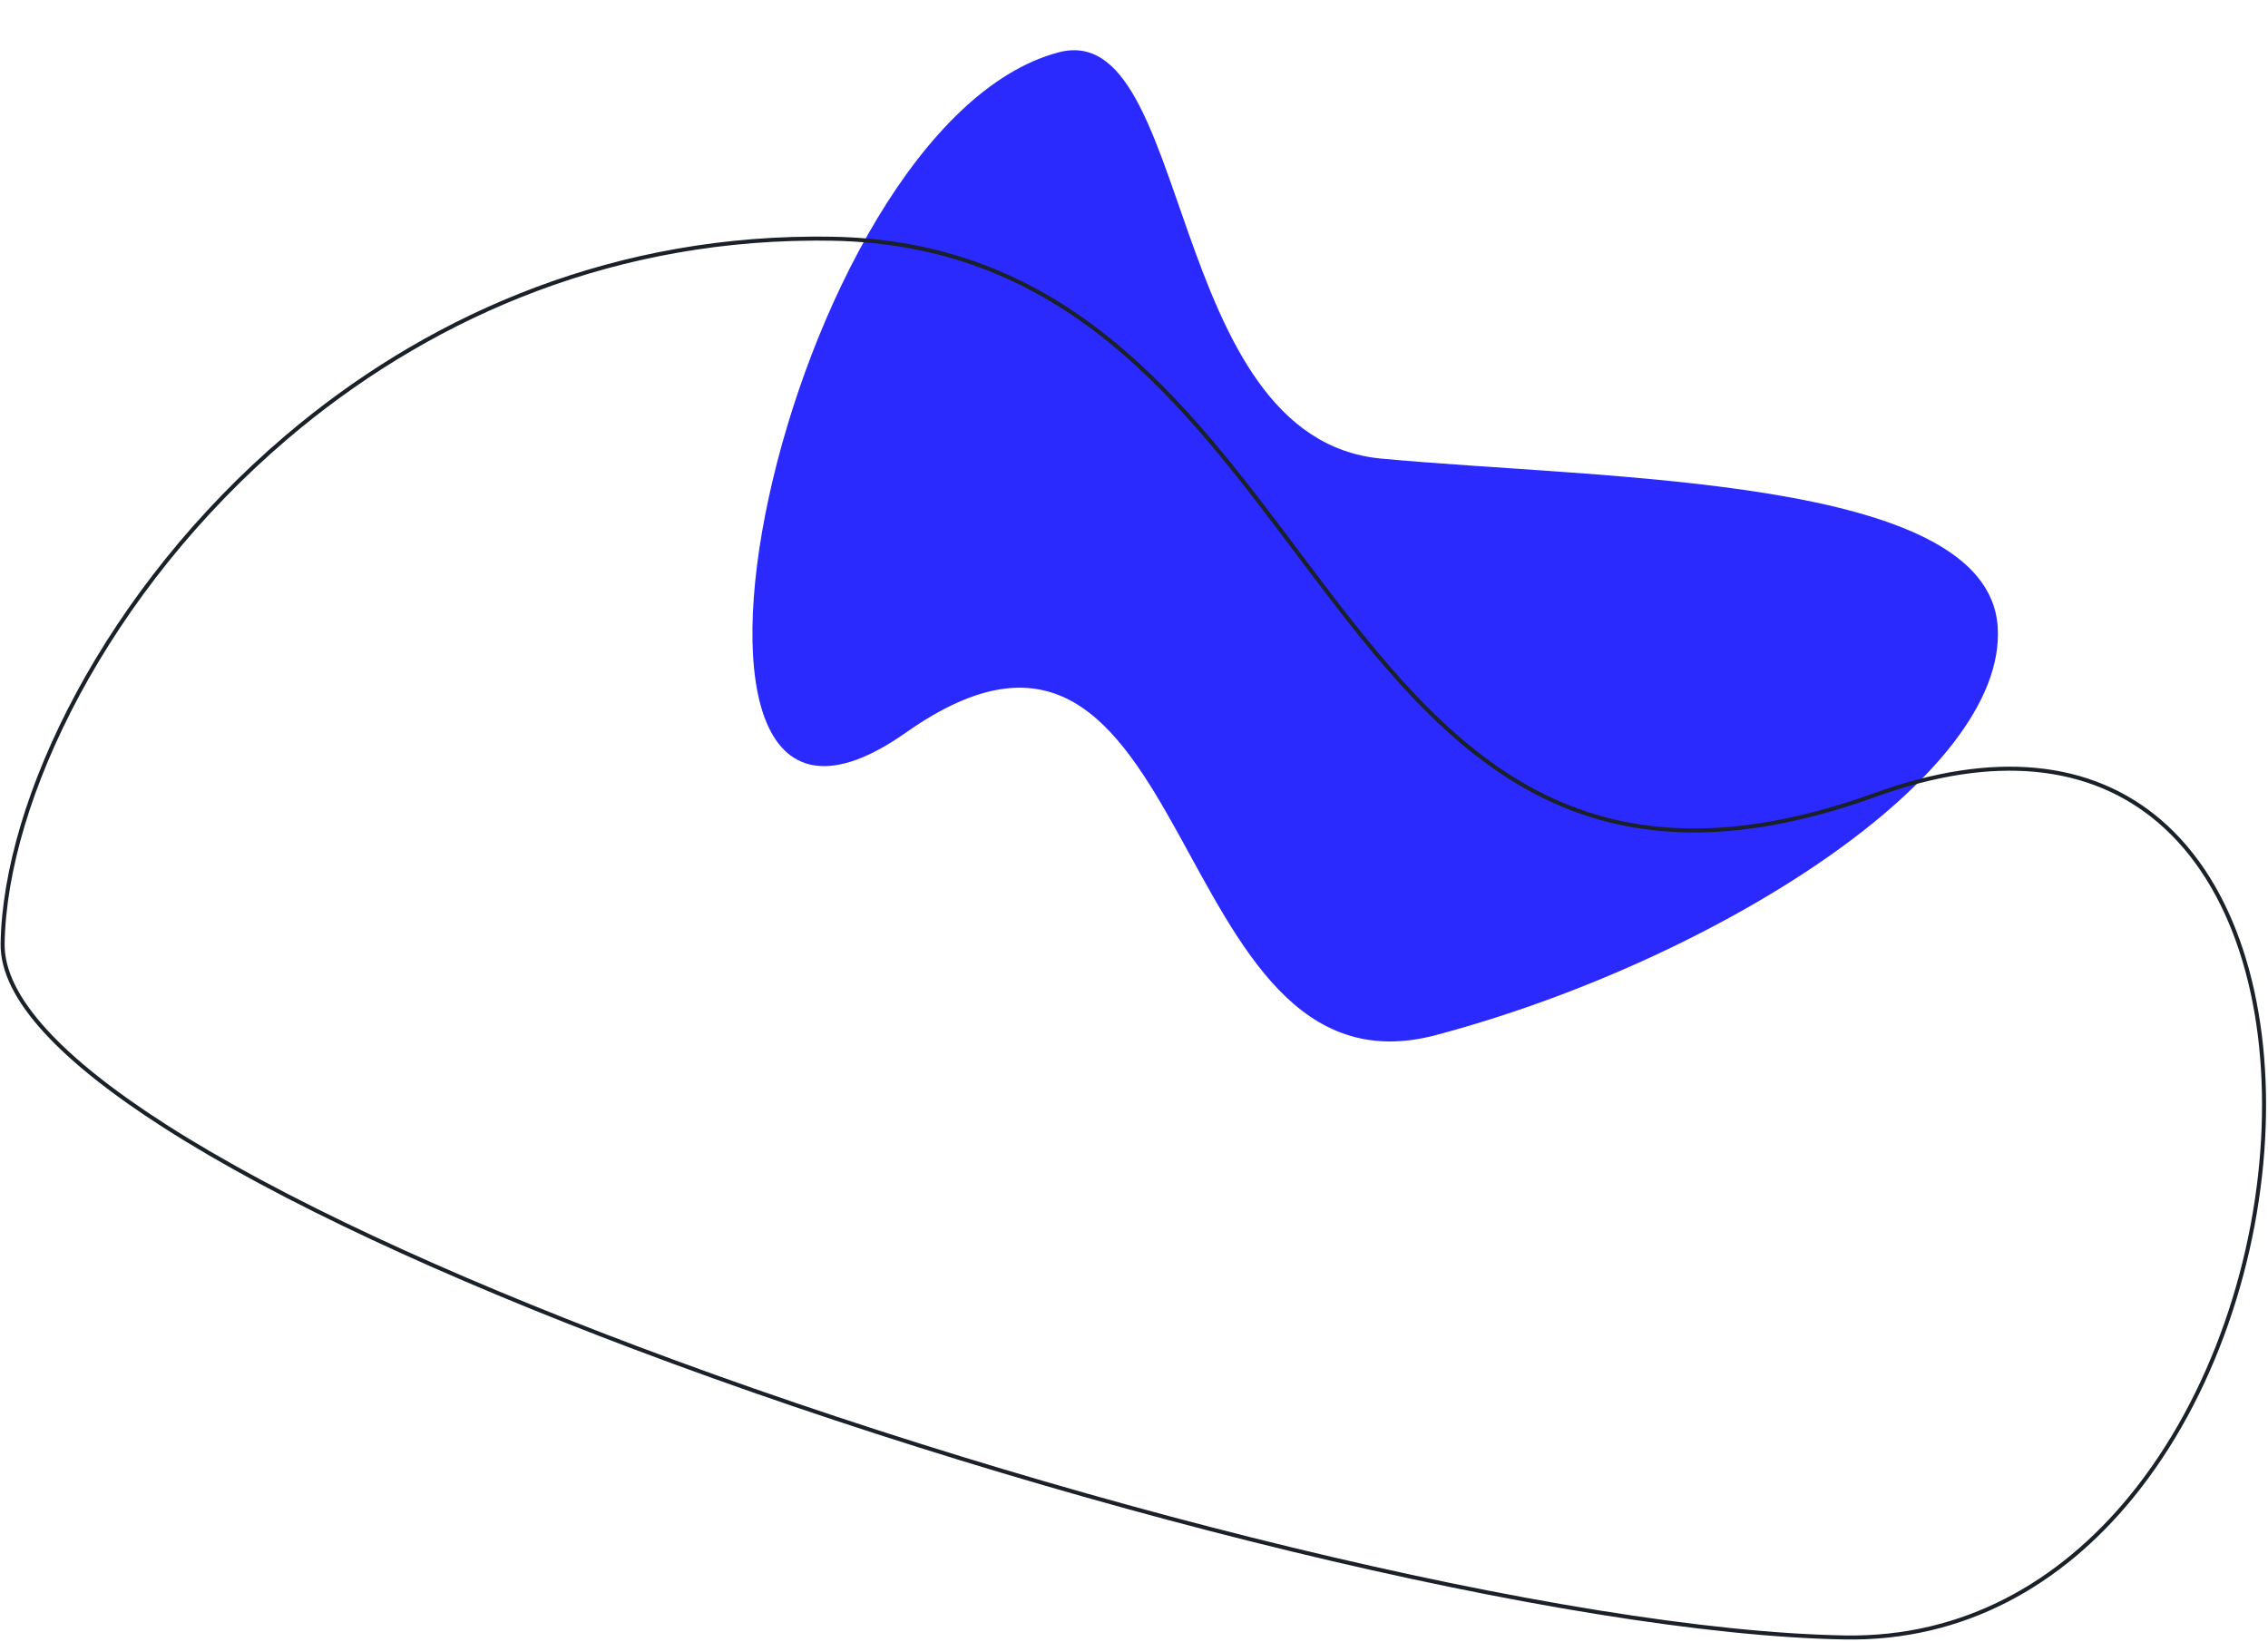
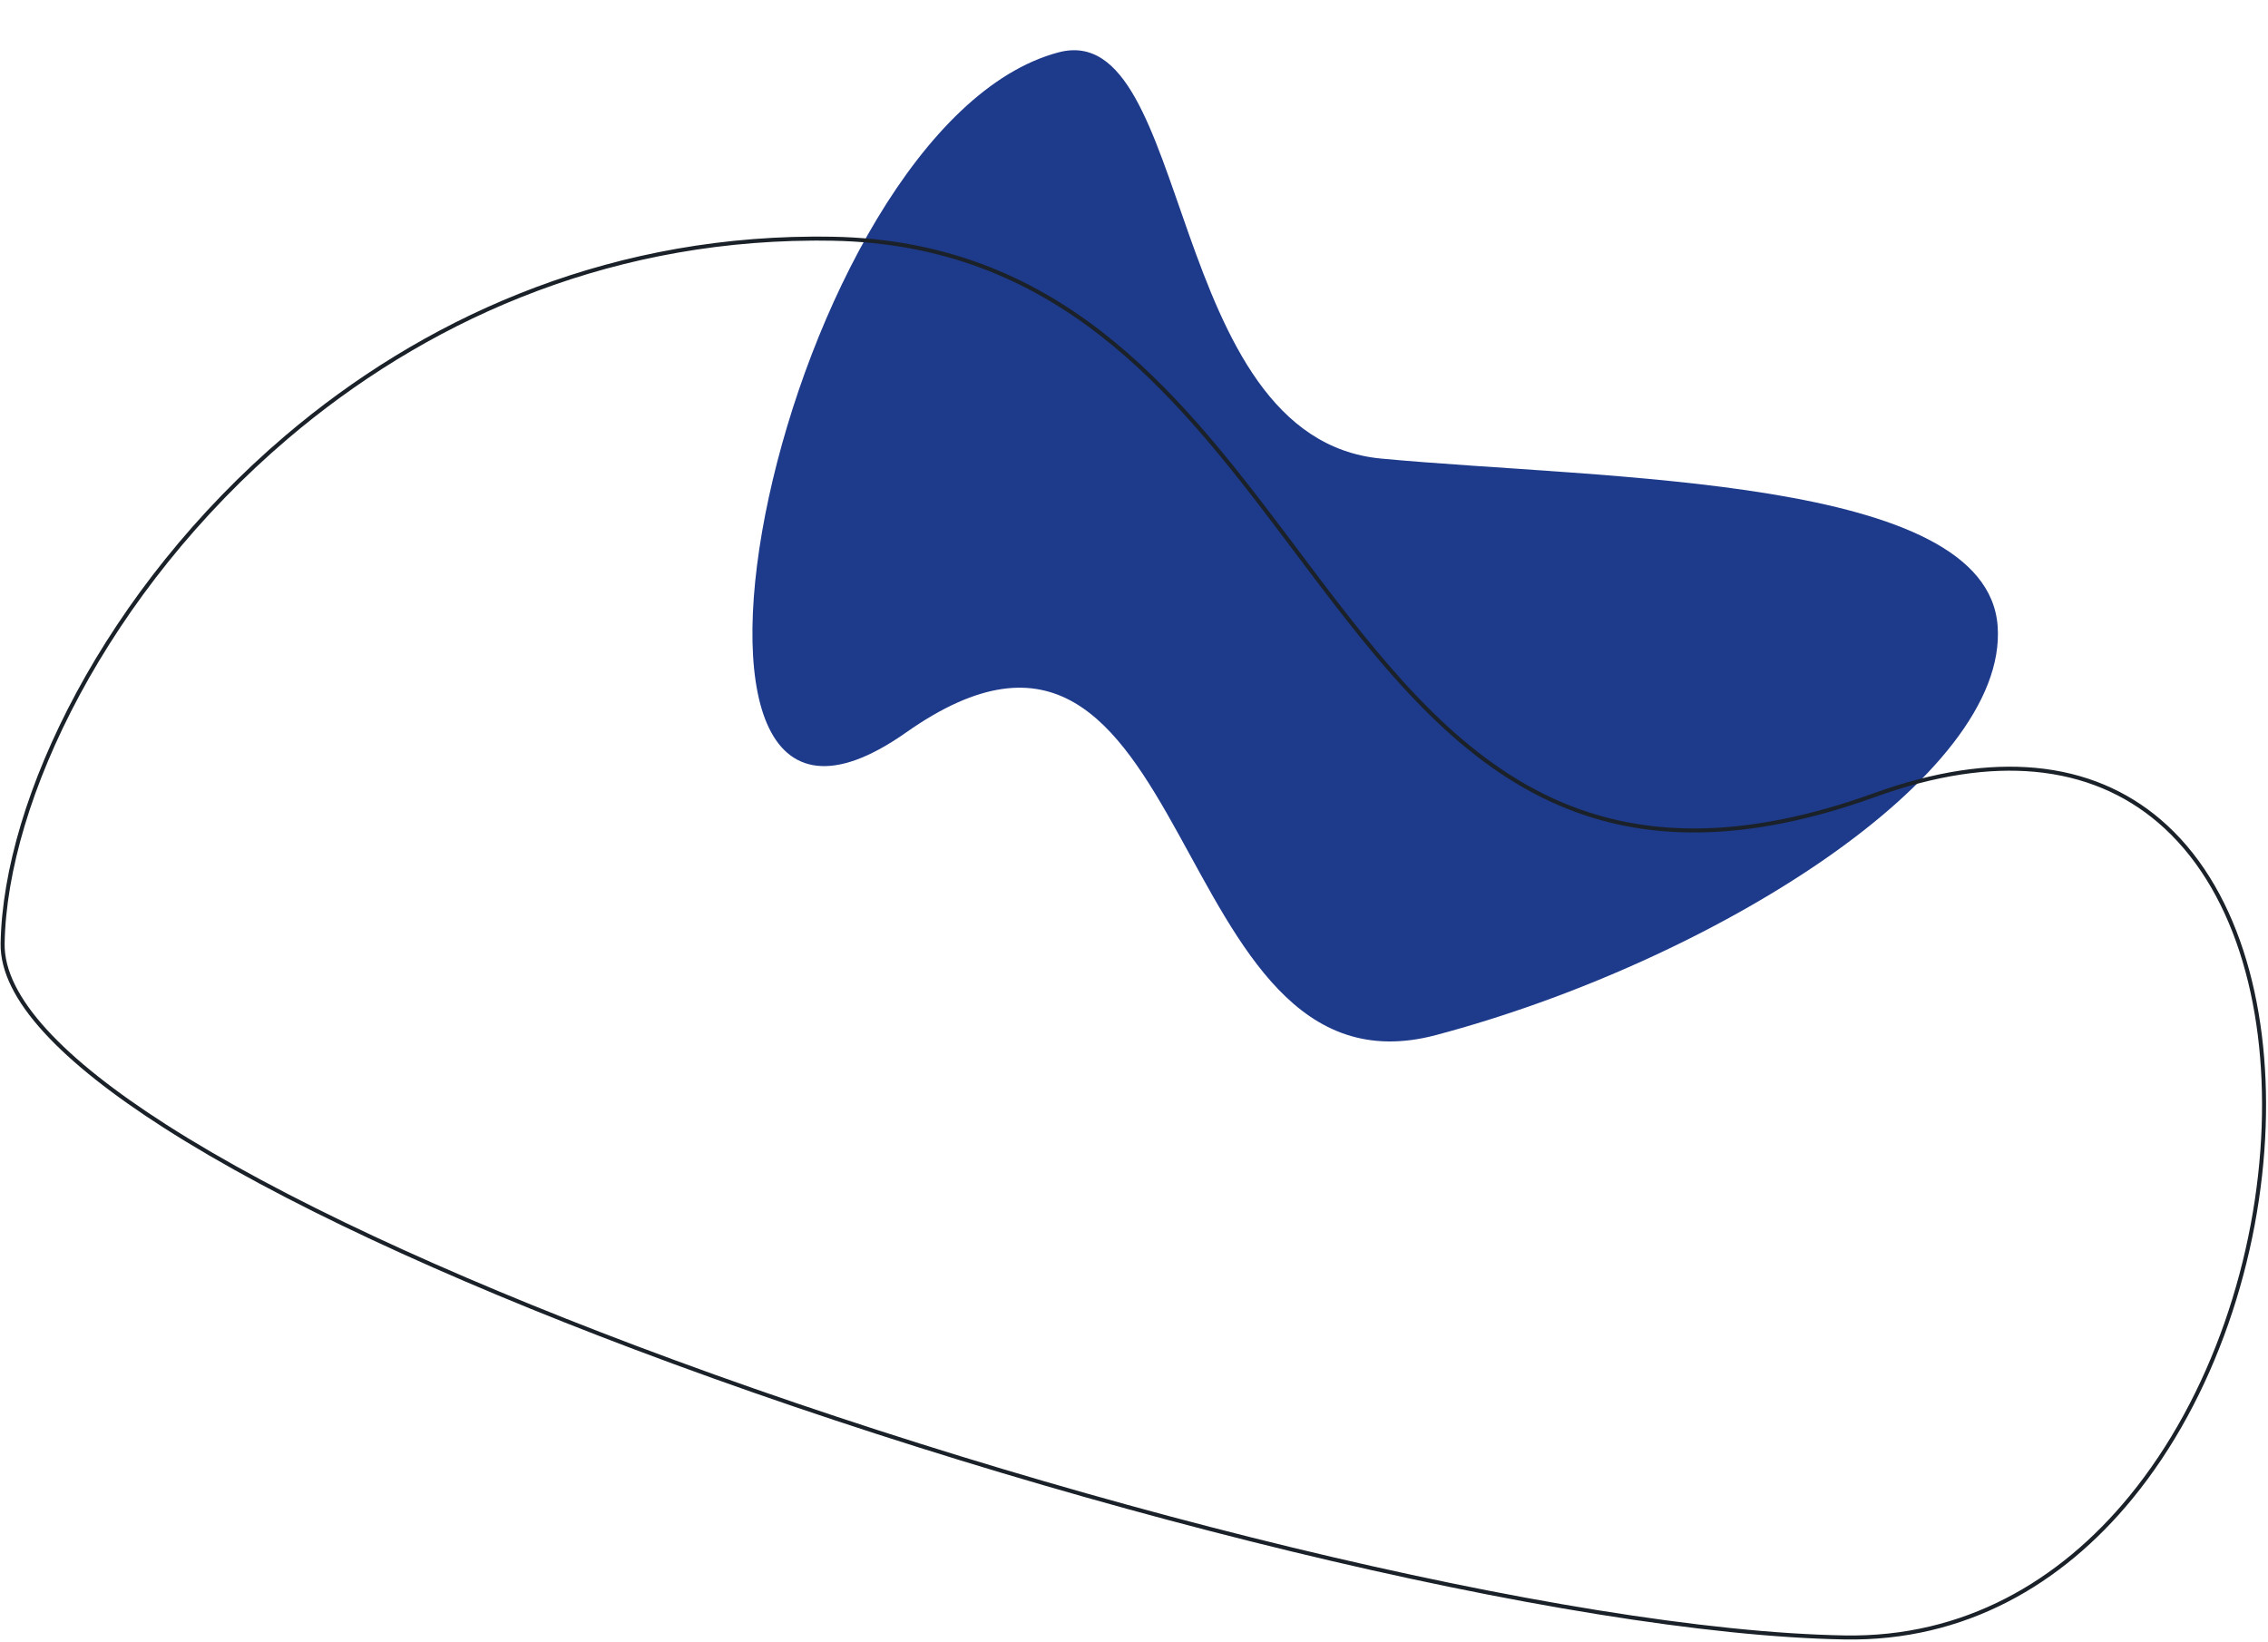
<svg xmlns="http://www.w3.org/2000/svg" width="565px" height="409px" viewBox="0 0 565 409" version="1.1">
  <g id="Page-1" stroke="none" stroke-width="1" fill="none" fill-rule="evenodd">
    <g id="04.Services" transform="translate(-174, -318)">
      <g id="page-header" transform="translate(174.1544, 101.6432)">
        <g id="image" transform="translate(0, 0)">
          <g id="Group-2" transform="translate(0, 217.1476)">
-             <path d="M370.788,296.488 C406.509,284.815 382.661,193.288 374.155,137.389 C365.981,83.671 469.667,65.308 452.889,34.878 C418.651,-27.216 211.517,-19.587 279.314,39.044 C347.11,97.674 203.864,123.262 238.102,185.356 C272.34,247.45 335.066,308.16 370.788,296.488 Z" id="bg-shape-blue" fill="#2A2AFF" transform="translate(343.7291, 144.7602) rotate(-76) translate(-343.7291, -144.7602) " />
+             <path d="M370.788,296.488 C406.509,284.815 382.661,193.288 374.155,137.389 C365.981,83.671 469.667,65.308 452.889,34.878 C418.651,-27.216 211.517,-19.587 279.314,39.044 C347.11,97.674 203.864,123.262 238.102,185.356 C272.34,247.45 335.066,308.16 370.788,296.488 Z" id="bg-shape-blue" fill="#1E3A8A" transform="translate(343.7291, 144.7602) rotate(-76) translate(-343.7291, -144.7602) " />
            <path d="M203.55,58.65 L207.173,58.681 C262.821,59.652 292.257,95.978 319.594,132.237 L321.3,134.502 L321.3,134.502 L323.002,136.766 C323.786,137.809 324.57,138.851 325.353,139.891 L326.527,141.45 C326.918,141.968 327.31,142.487 327.701,143.004 L328.876,144.554 C346.499,167.769 364.385,189.291 388.989,199.639 C409.23,208.151 434.02,209.128 466.96,197.242 C482.083,191.785 495.337,189.935 506.794,190.989 C519.189,192.13 529.471,196.673 537.729,203.711 C556.558,219.758 564.862,248.726 563.769,279.832 C562.626,312.37 551.191,347.273 530.648,372.3 C513.219,393.535 489.225,407.656 459.391,407.136 C390.446,405.932 261.614,373.997 157.929,334.86 C111.226,317.232 69.625,298.142 40.904,279.738 C15.629,263.541 0.262,247.909 0.5,234.247 C1.128,198.332 26.444,146.186 71.32,108.052 C104.771,79.626 149.102,58.985 202.22,58.653 L203.55,58.65 Z" id="bg-shape" stroke="#1B2129" />
          </g>
        </g>
      </g>
    </g>
  </g>
</svg>
